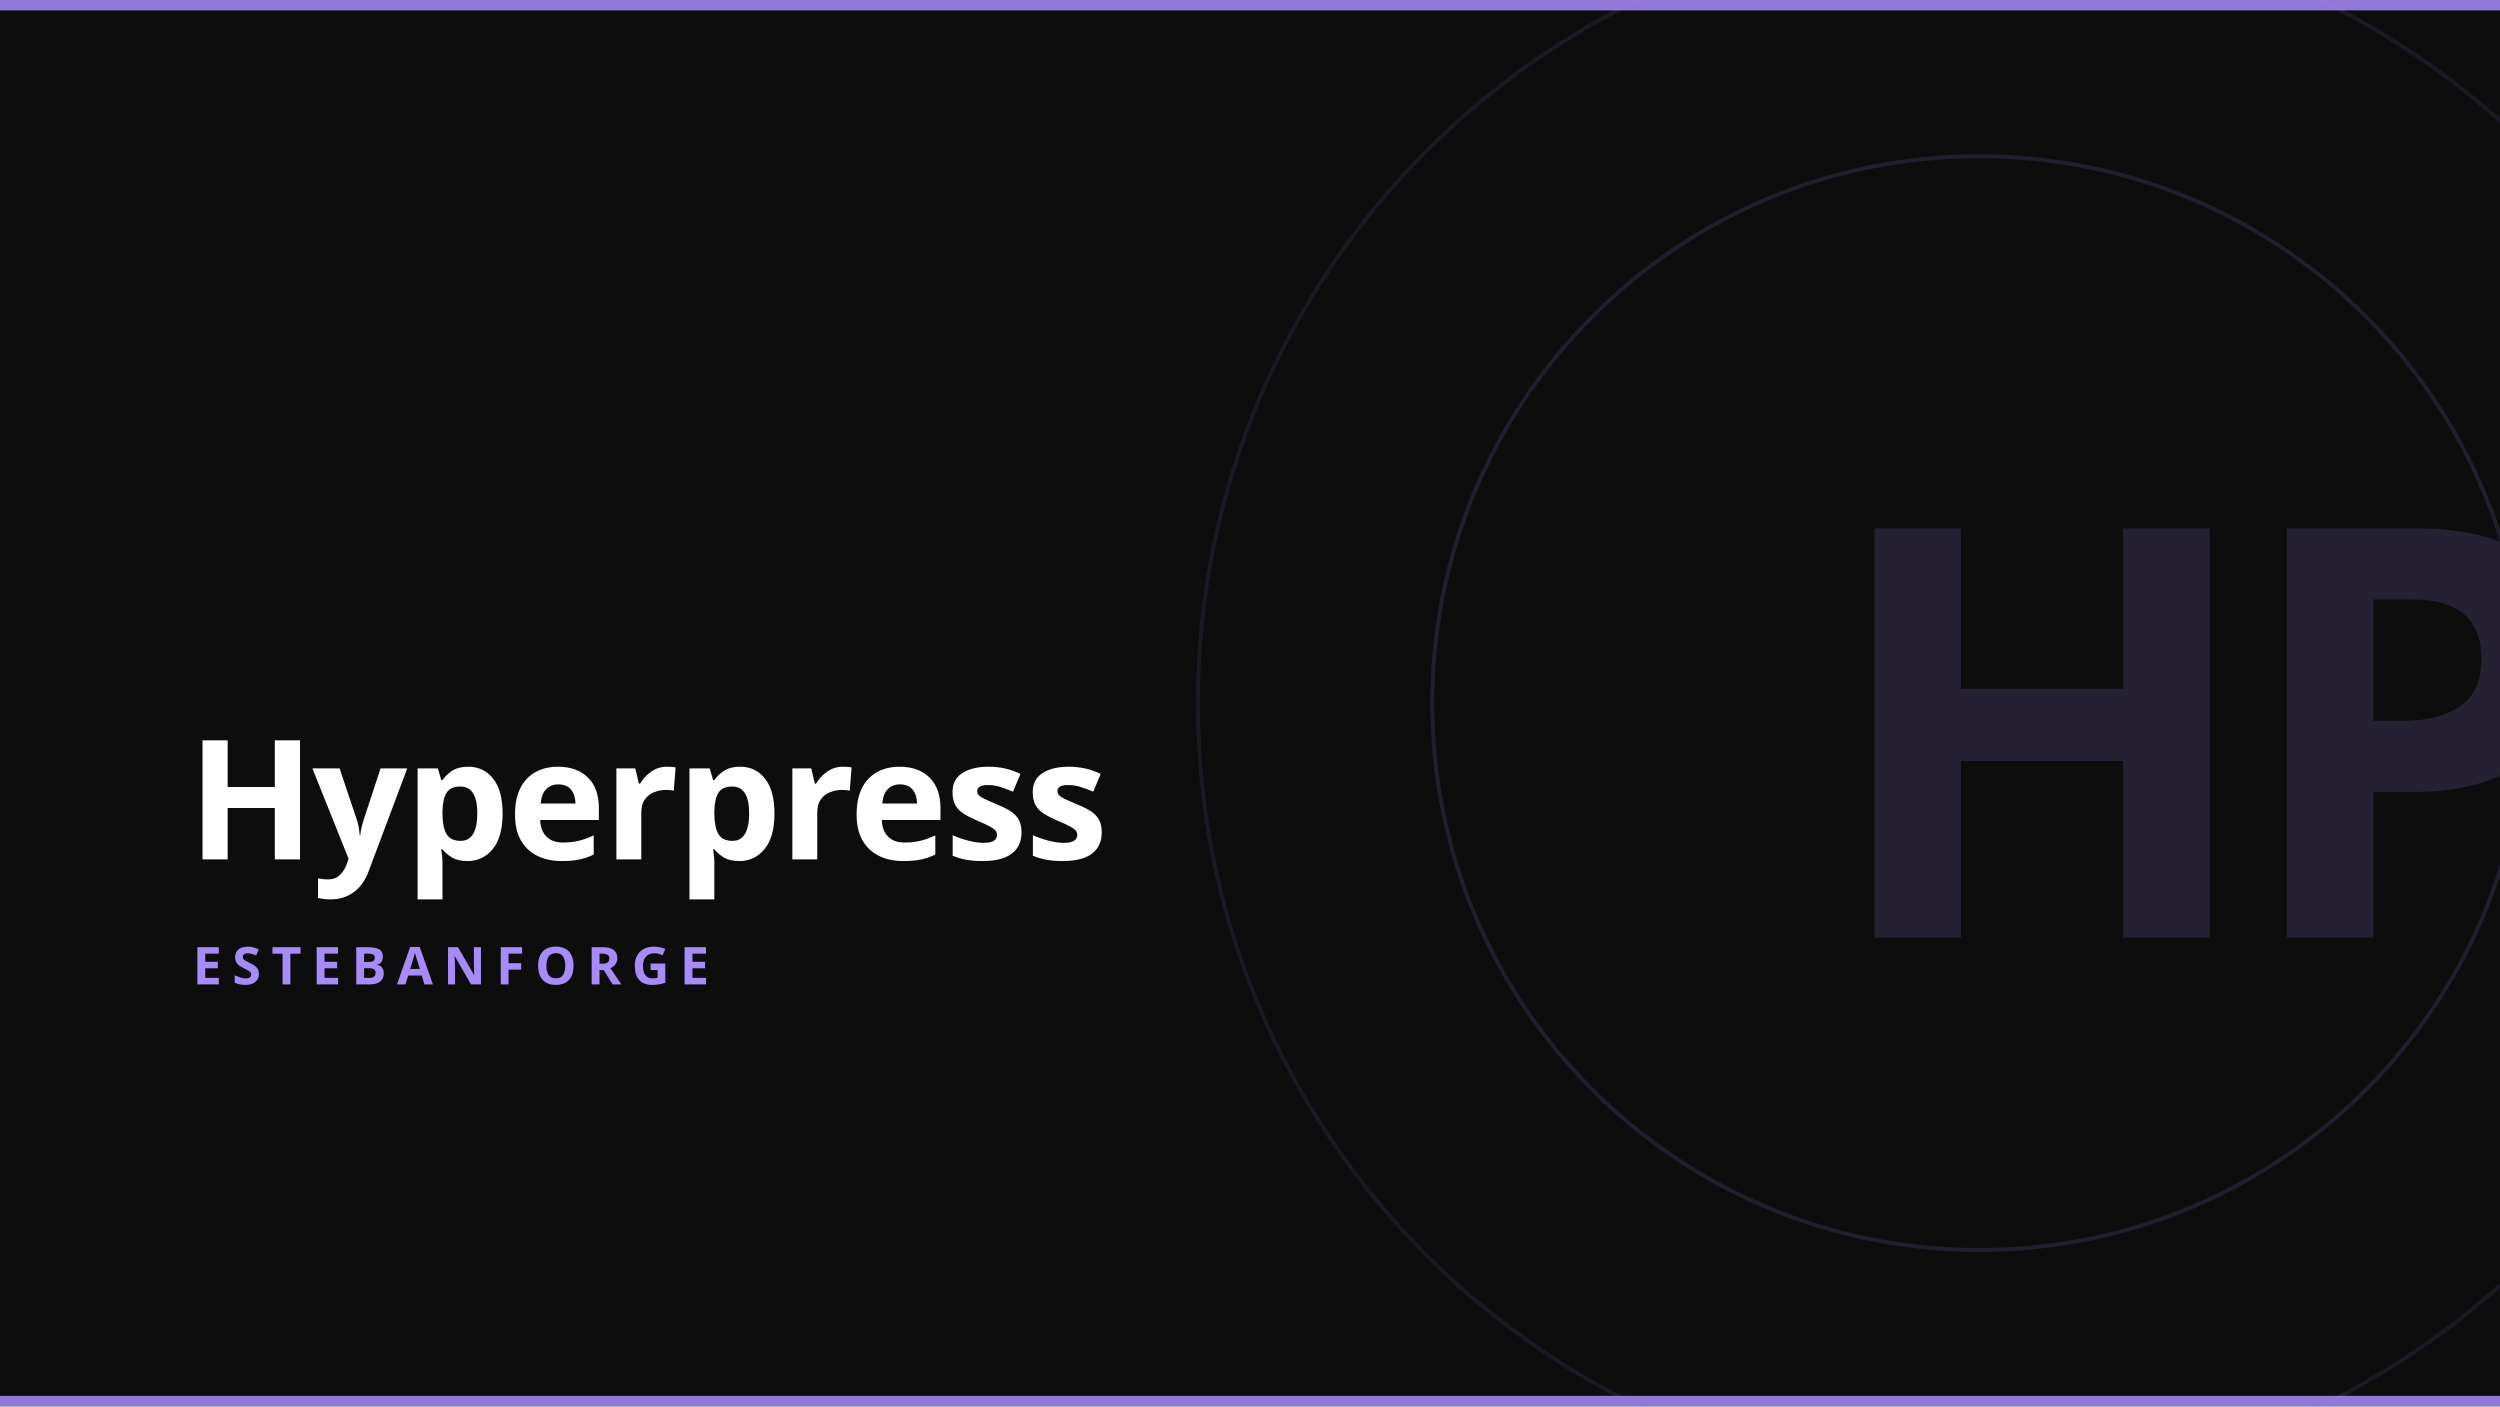
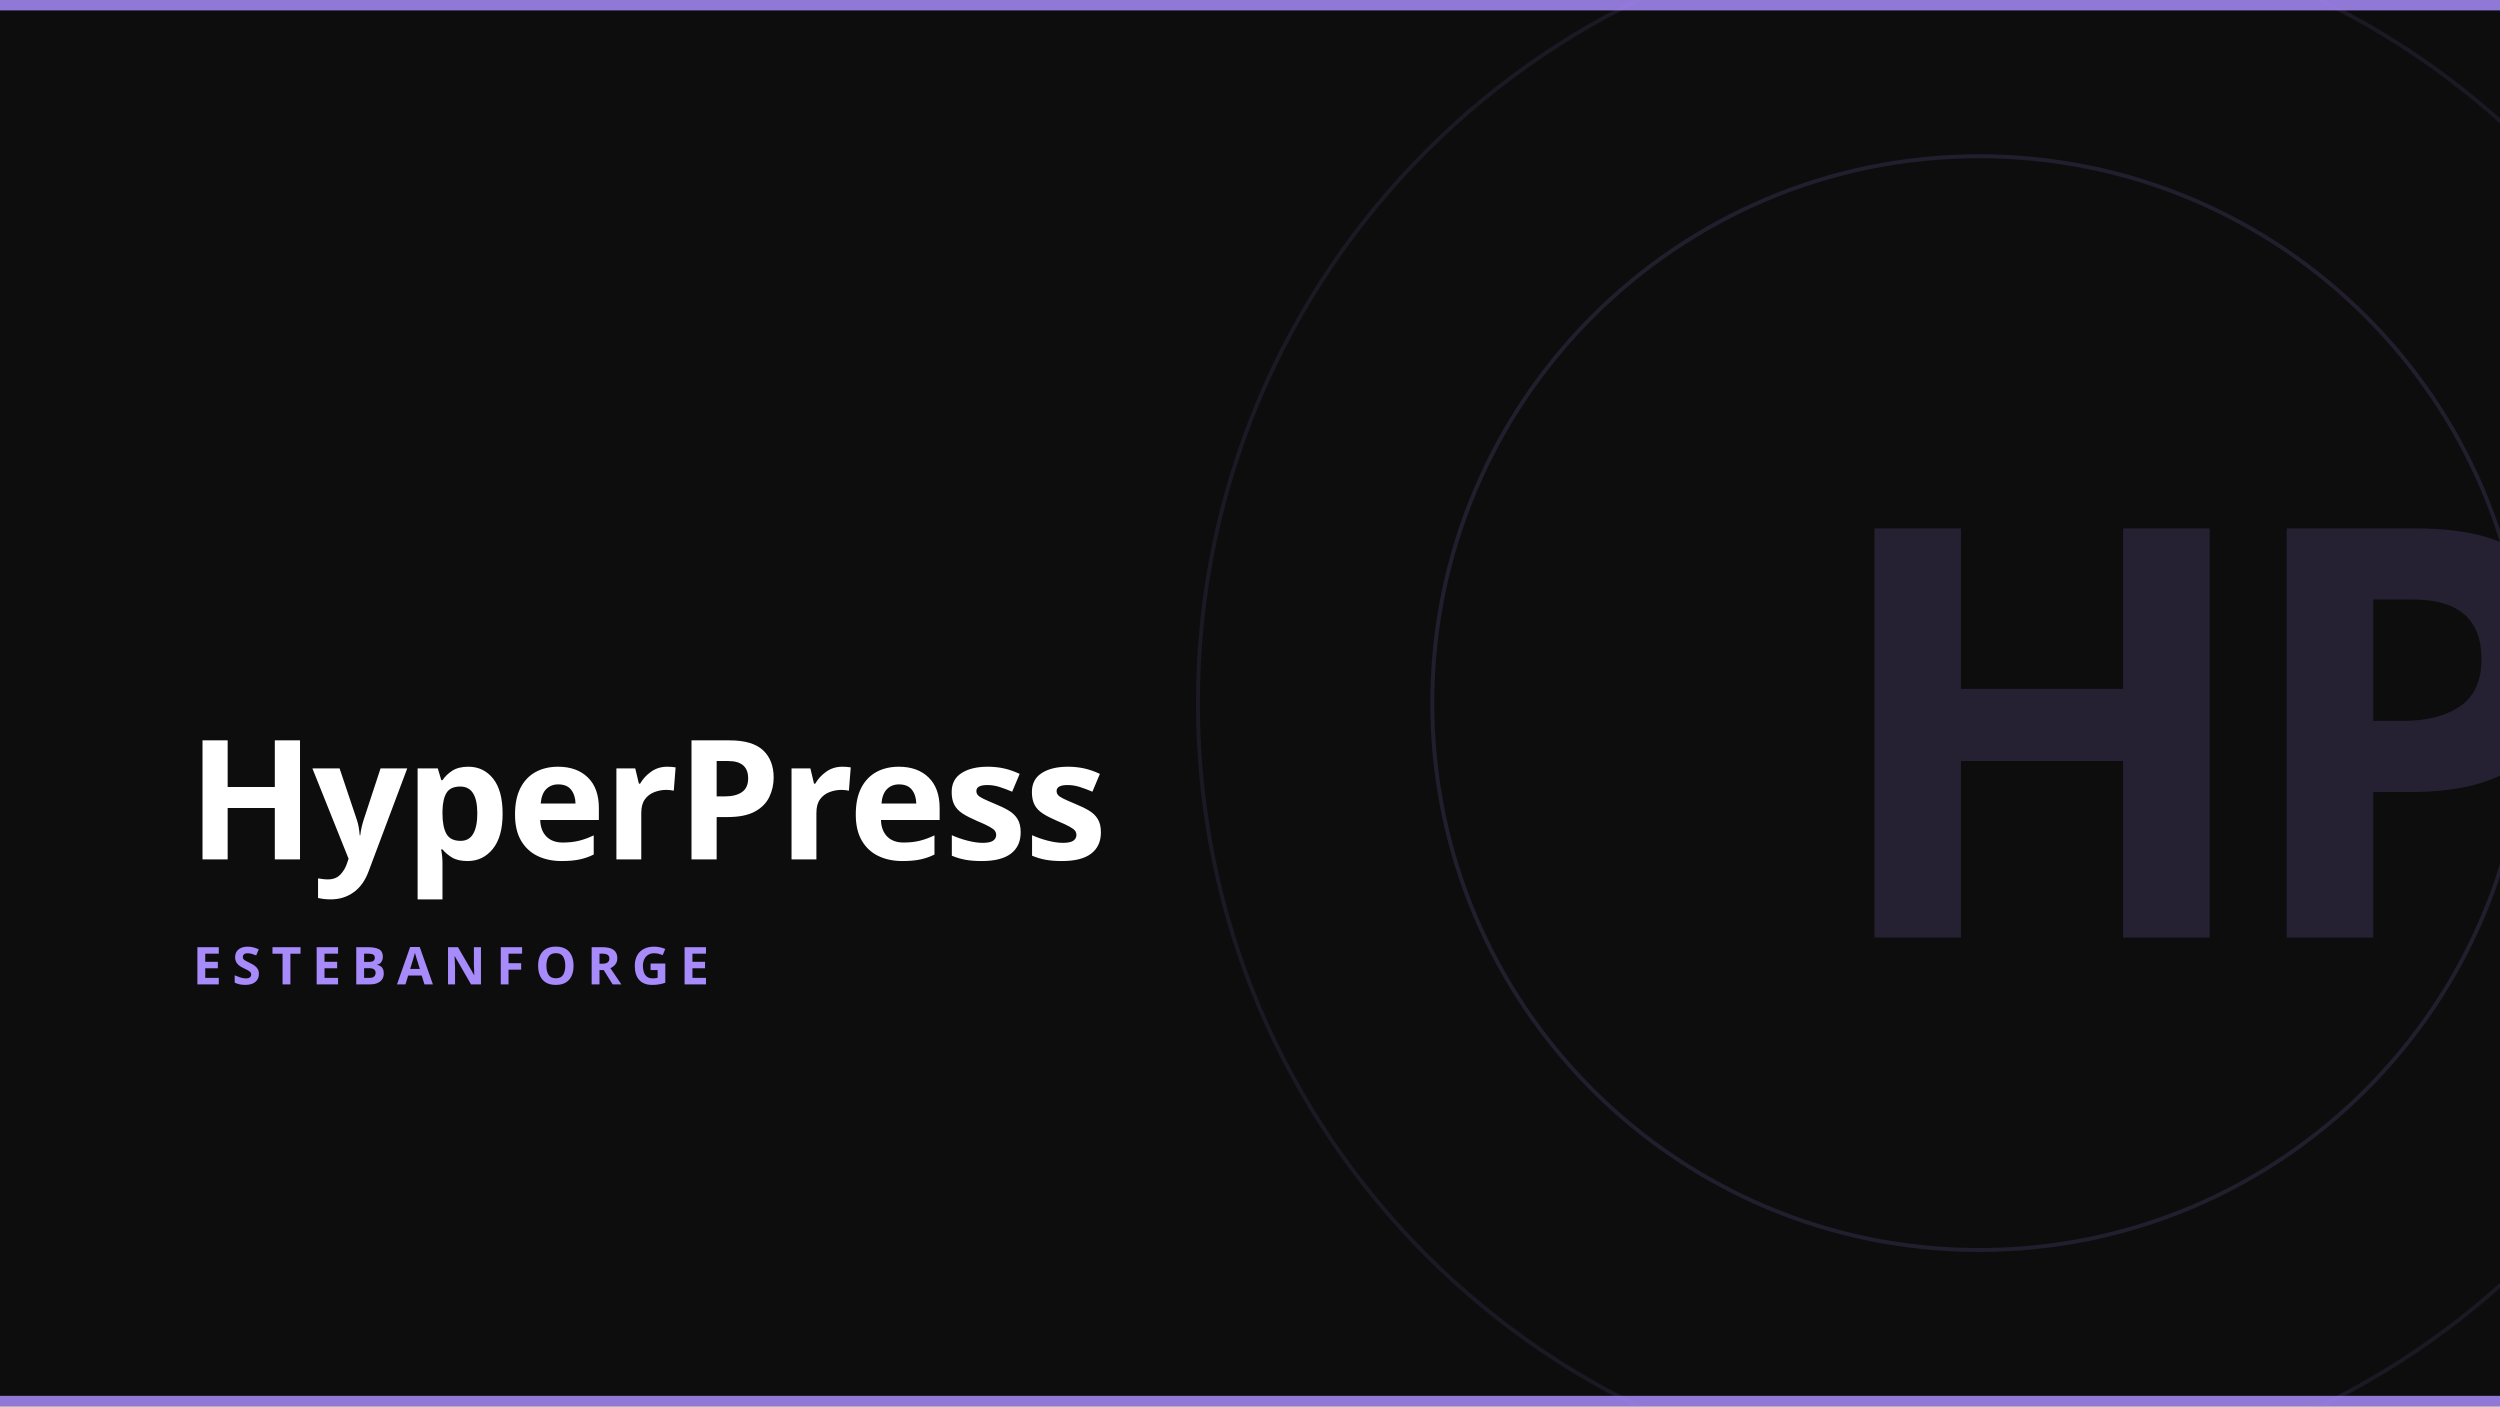
<svg xmlns="http://www.w3.org/2000/svg" width="960" height="540" viewBox="0 0 960 540">
  <rect width="960" height="540" fill="#0d0d0d" />
  <rect x="0" y="0" width="960" height="4" fill="#a78bfa" opacity="0.85" />
  <circle cx="760" cy="270" r="300" fill="none" stroke="#a78bfa" stroke-opacity="0.10" stroke-width="1.5" />
  <circle cx="760" cy="270" r="210" fill="none" stroke="#a78bfa" stroke-opacity="0.14" stroke-width="1.5" />
  <text x="700" y="360" font-family="system-ui, sans-serif" font-size="220" font-weight="800" fill="#a78bfa" fill-opacity="0.16" letter-spacing="-10">HP</text>
-   <text x="72" y="330" font-family="system-ui, sans-serif" font-size="64" font-weight="800" fill="#ffffff" letter-spacing="-1">Hyperpress</text>
+   <text x="72" y="330" font-family="system-ui, sans-serif" font-size="64" font-weight="800" fill="#ffffff" letter-spacing="-1">HyperPress</text>
  <text x="74" y="378" font-family="system-ui, sans-serif" font-size="20" font-weight="600" fill="#a78bfa" letter-spacing="4">ESTEBANFORGE</text>
  <rect x="0" y="536" width="960" height="4" fill="#a78bfa" opacity="0.85" />
</svg>
